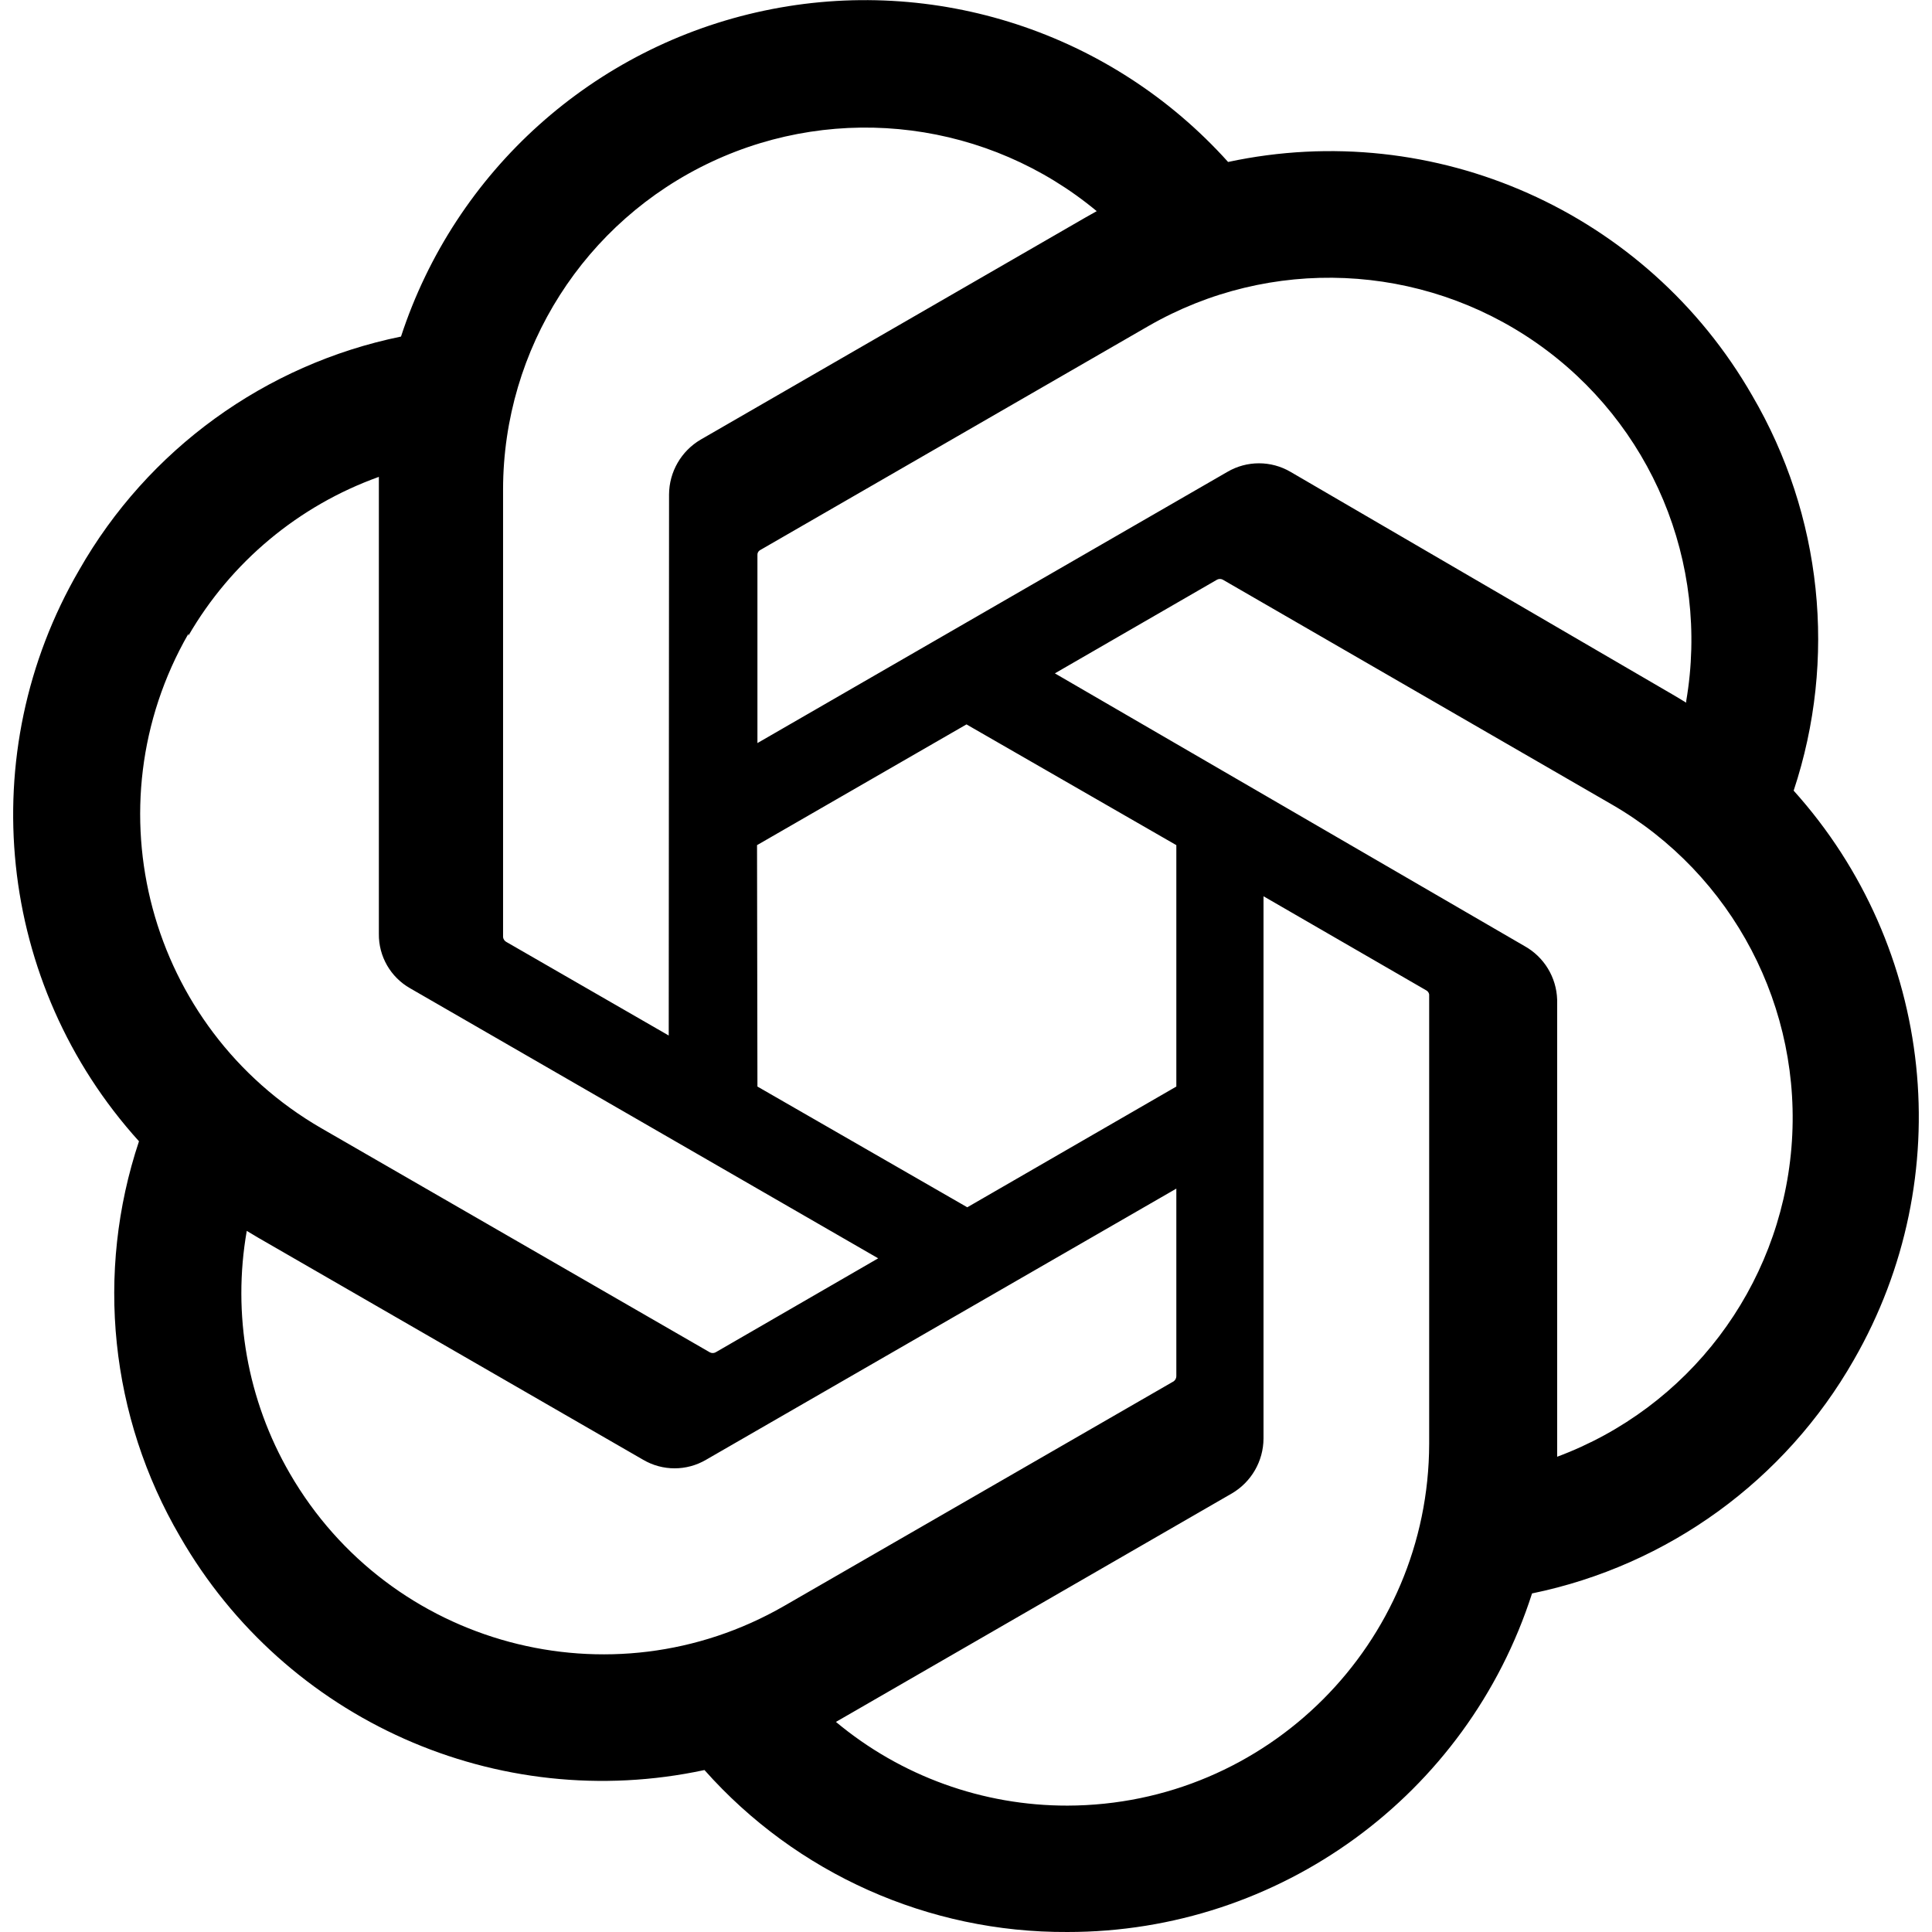
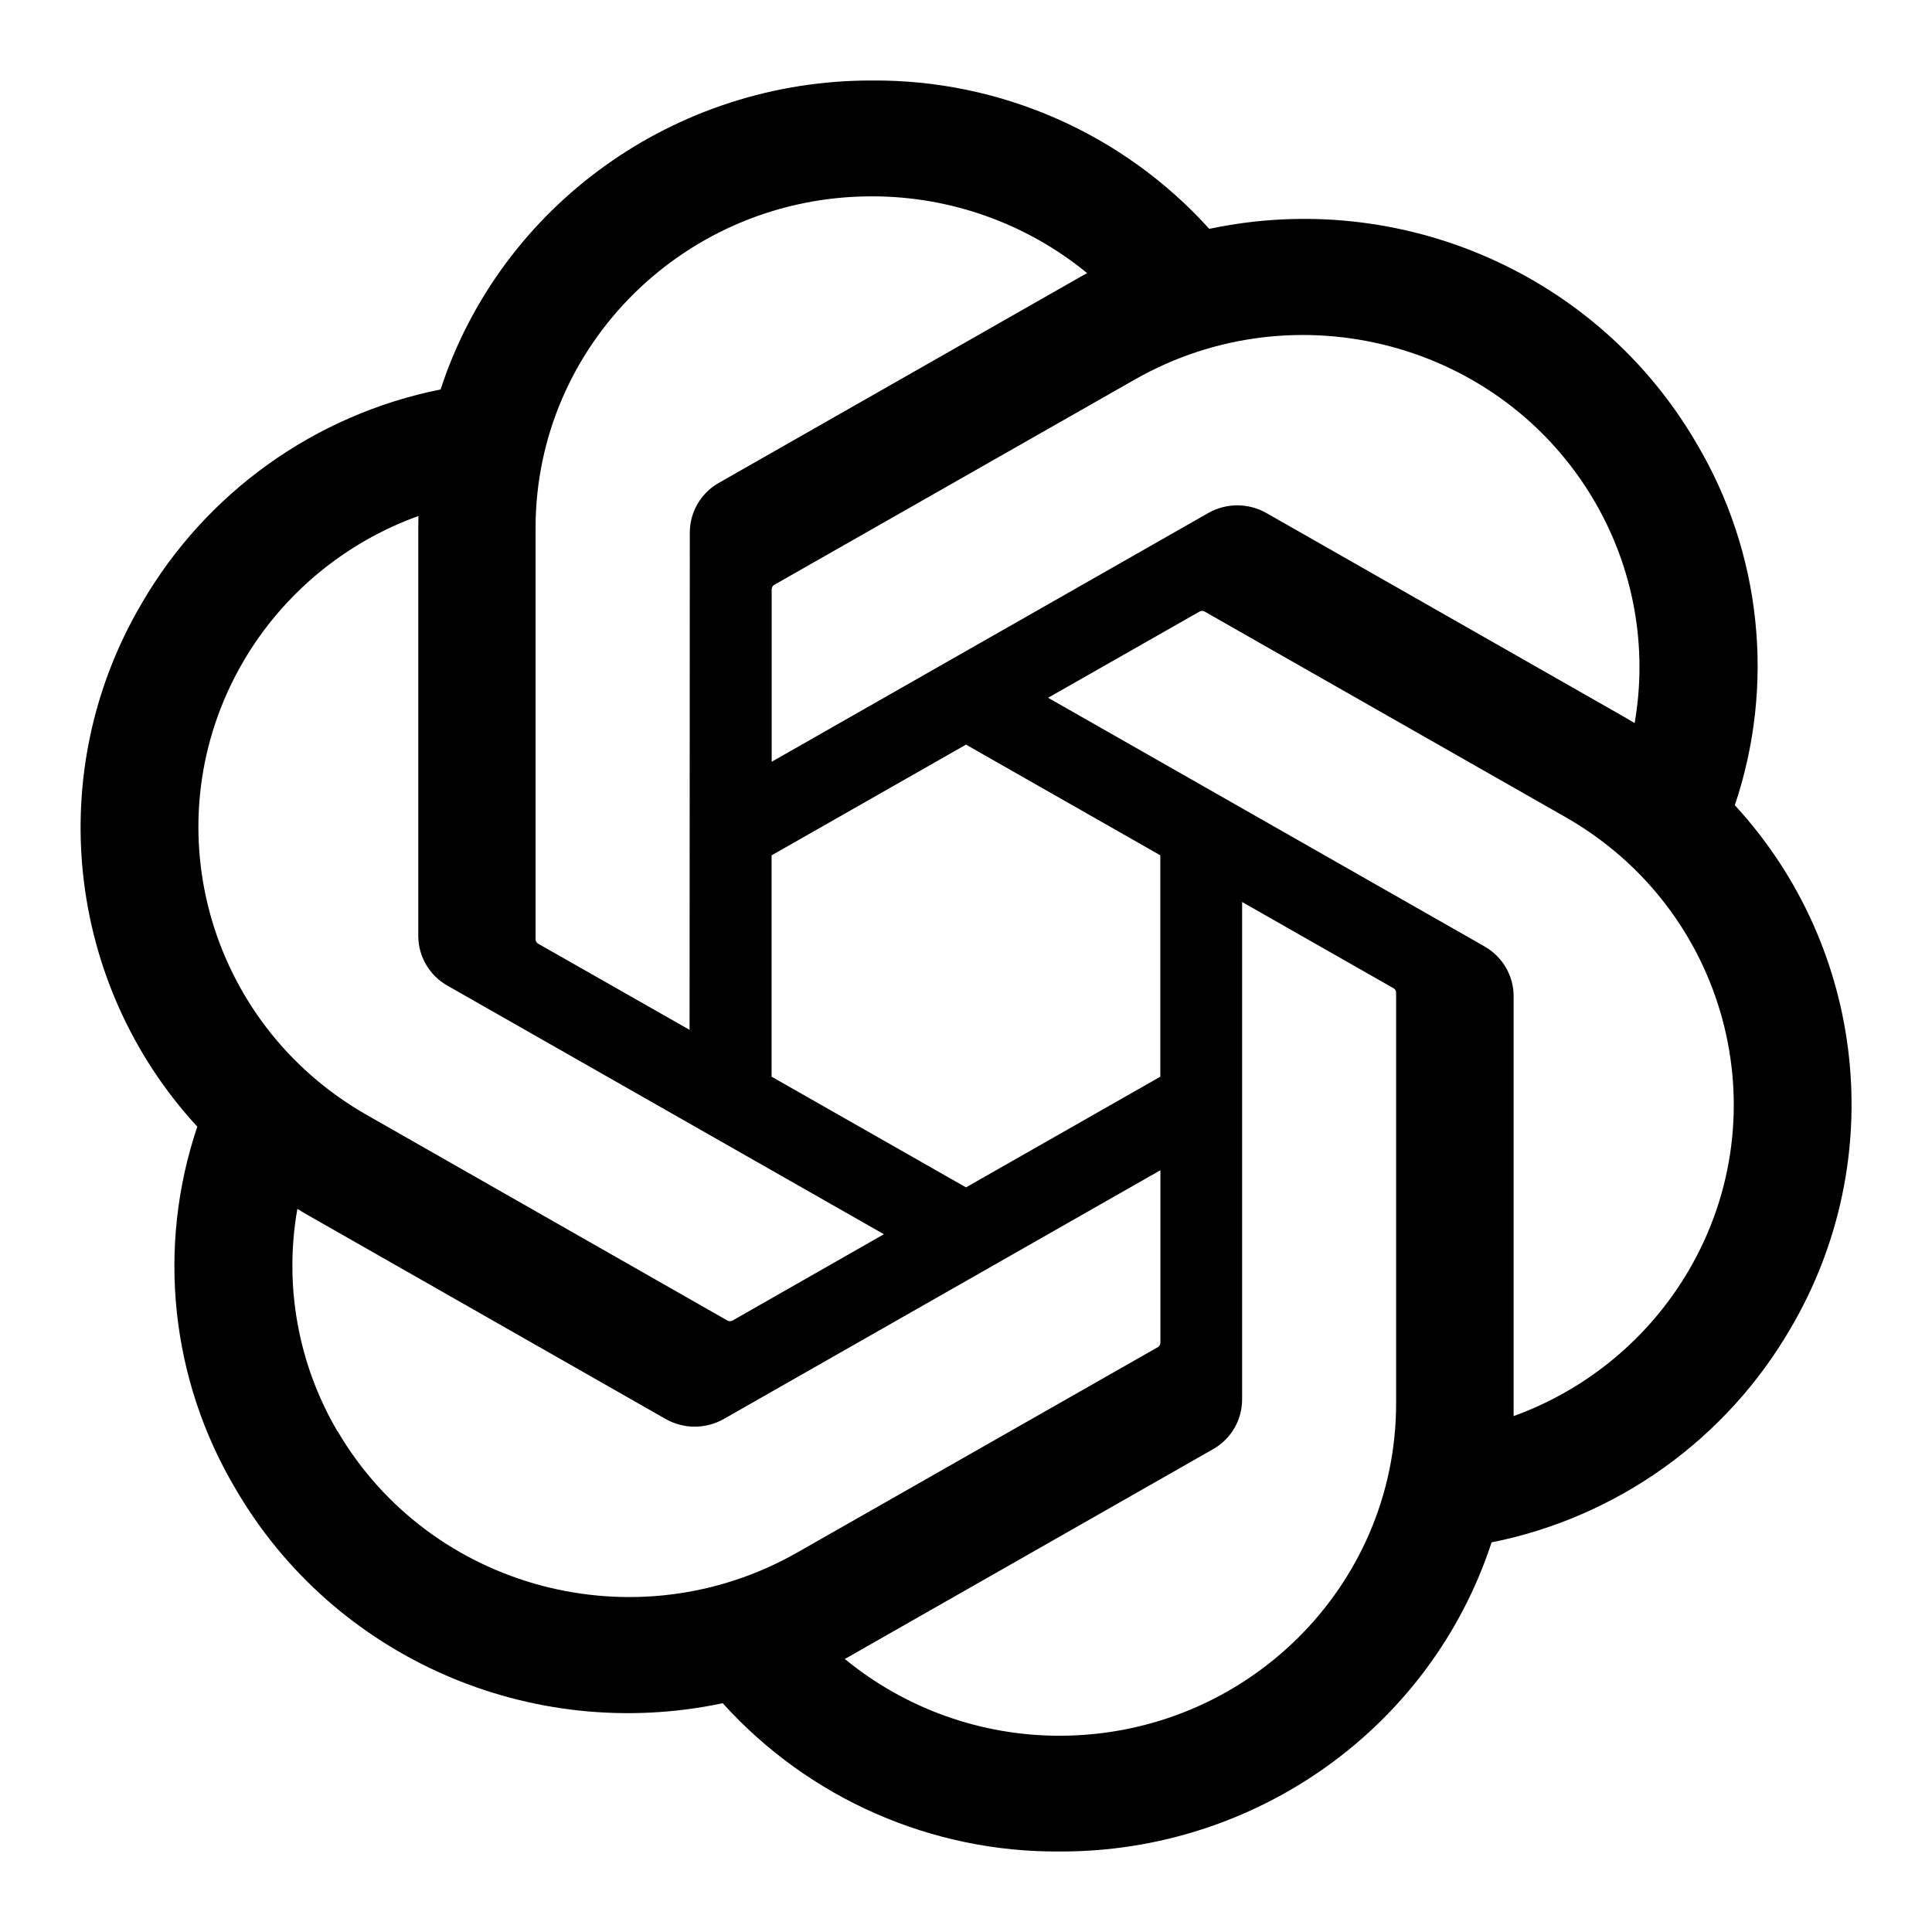
- <svg xmlns="http://www.w3.org/2000/svg" t="1691482547747" class="icon" viewBox="0 0 1024 1024" version="1.1" p-id="4184" width="200" height="200">
-   <path d="M950.676 419.057a255.347 255.347 0 0 0-22.015-209.483 257.949 257.949 0 0 0-277.746-123.727A258.76 258.76 0 0 0 212.538 178.387a255.347 255.347 0 0 0-170.573 123.727 257.949 257.949 0 0 0 31.7 302.79 255.133 255.133 0 0 0 21.759 209.525 258.163 258.163 0 0 0 277.959 123.727A255.347 255.347 0 0 0 565.757 1023.997a258.376 258.376 0 0 0 246.259-179.447 255.56 255.56 0 0 0 170.53-123.727 258.376 258.376 0 0 0-31.87-301.766zM565.757 957.013a190.966 190.966 0 0 1-122.703-44.371l6.016-3.456 203.893-117.669a33.918 33.918 0 0 0 16.724-29.054v-287.43l86.182 49.832a3.029 3.029 0 0 1 1.621 2.219v238.196a192.161 192.161 0 0 1-191.734 191.734zM153.619 780.98a190.71 190.71 0 0 1-22.825-128.591l6.058 3.626 204.064 117.711a32.894 32.894 0 0 0 33.278 0l249.288-143.737v99.494a3.413 3.413 0 0 1-1.408 2.645L415.578 851.206a191.99 191.99 0 0 1-261.96-70.226zM99.861 336.928a191.35 191.35 0 0 1 100.944-84.177V494.957a32.681 32.681 0 0 0 16.554 28.841l248.094 143.139-86.182 49.832a3.242 3.242 0 0 1-3.029 0l-206.069-118.863A192.161 192.161 0 0 1 99.861 335.904z m708.102 164.472l-248.862-144.505L645.07 307.234a3.242 3.242 0 0 1 3.029 0l206.069 119.077a191.734 191.734 0 0 1-28.841 345.795v-242.249a33.705 33.705 0 0 0-17.364-28.457z m85.756-128.975l-6.016-3.626-203.68-118.693a33.108 33.108 0 0 0-33.492 0L401.456 393.842V294.306a2.816 2.816 0 0 1 1.195-2.603l206.069-118.906a191.99 191.99 0 0 1 284.999 198.816z m-539.279 176.418l-86.182-49.661a3.413 3.413 0 0 1-1.621-2.432V259.236a191.99 191.99 0 0 1 314.65-147.32l-6.058 3.413-203.851 117.669a33.918 33.918 0 0 0-16.767 29.054z m46.803-100.901l111.013-63.997 111.226 63.997v127.951l-110.8 63.997-111.226-63.997z" p-id="4185" />
+ <svg xmlns="http://www.w3.org/2000/svg" fill="currentColor" fill-rule="evenodd" height="15" viewBox="0 0 24 24" width="15" style="flex: 0 0 auto; line-height: 1;">
+   <path d="M21.55 10.004a5.416 5.416 0 00-.478-4.501c-1.217-2.09-3.662-3.166-6.05-2.66A5.59 5.59 0 0010.831 1C8.39.995 6.224 2.546 5.473 4.838A5.553 5.553 0 001.76 7.496a5.487 5.487 0 00.691 6.5 5.416 5.416 0 00.477 4.502c1.217 2.09 3.662 3.165 6.05 2.66A5.586 5.586 0 0013.168 23c2.443.006 4.61-1.546 5.361-3.84a5.553 5.553 0 003.715-2.66 5.488 5.488 0 00-.693-6.497v.001zm-8.381 11.558a4.199 4.199 0 01-2.675-.954c.034-.018.093-.05.132-.074l4.44-2.53a.71.71 0 00.364-.623v-6.176l1.877 1.069c.02.01.033.029.036.05v5.115c-.003 2.274-1.87 4.118-4.174 4.123zM4.192 17.78a4.059 4.059 0 01-.498-2.763c.032.02.09.055.131.078l4.44 2.53c.225.13.504.13.73 0l5.42-3.088v2.138a.068.068 0 01-.027.057L9.9 19.288c-1.999 1.136-4.552.46-5.707-1.51h-.001zM3.023 8.216A4.15 4.15 0 015.198 6.41l-.002.151v5.06a.711.711 0 00.364.624l5.42 3.087-1.876 1.07a.067.067 0 01-.063.005l-4.489-2.559c-1.995-1.14-2.679-3.658-1.53-5.63h.001zm15.417 3.54l-5.42-3.088L14.896 7.6a.067.067 0 01.063-.006l4.489 2.557c1.998 1.14 2.683 3.662 1.529 5.633a4.163 4.163 0 01-2.174 1.807V12.38a.71.71 0 00-.363-.623zm1.867-2.773a6.04 6.04 0 00-.132-.078l-4.44-2.53a.731.731 0 00-.729 0l-5.42 3.088V7.325a.068.068 0 01.027-.057L14.1 4.713c2-1.137 4.555-.46 5.707 1.513.487.833.664 1.809.499 2.757h.001zm-11.741 3.81l-1.877-1.068a.065.065 0 01-.036-.051V6.559c.001-2.277 1.873-4.122 4.181-4.12.976 0 1.92.338 2.671.954-.034.018-.092.05-.131.073l-4.44 2.53a.71.71 0 00-.365.623l-.003 6.173v.002zm1.02-2.168L12 9.25l2.414 1.375v2.75L12 14.75l-2.415-1.375v-2.75z" />
</svg>
